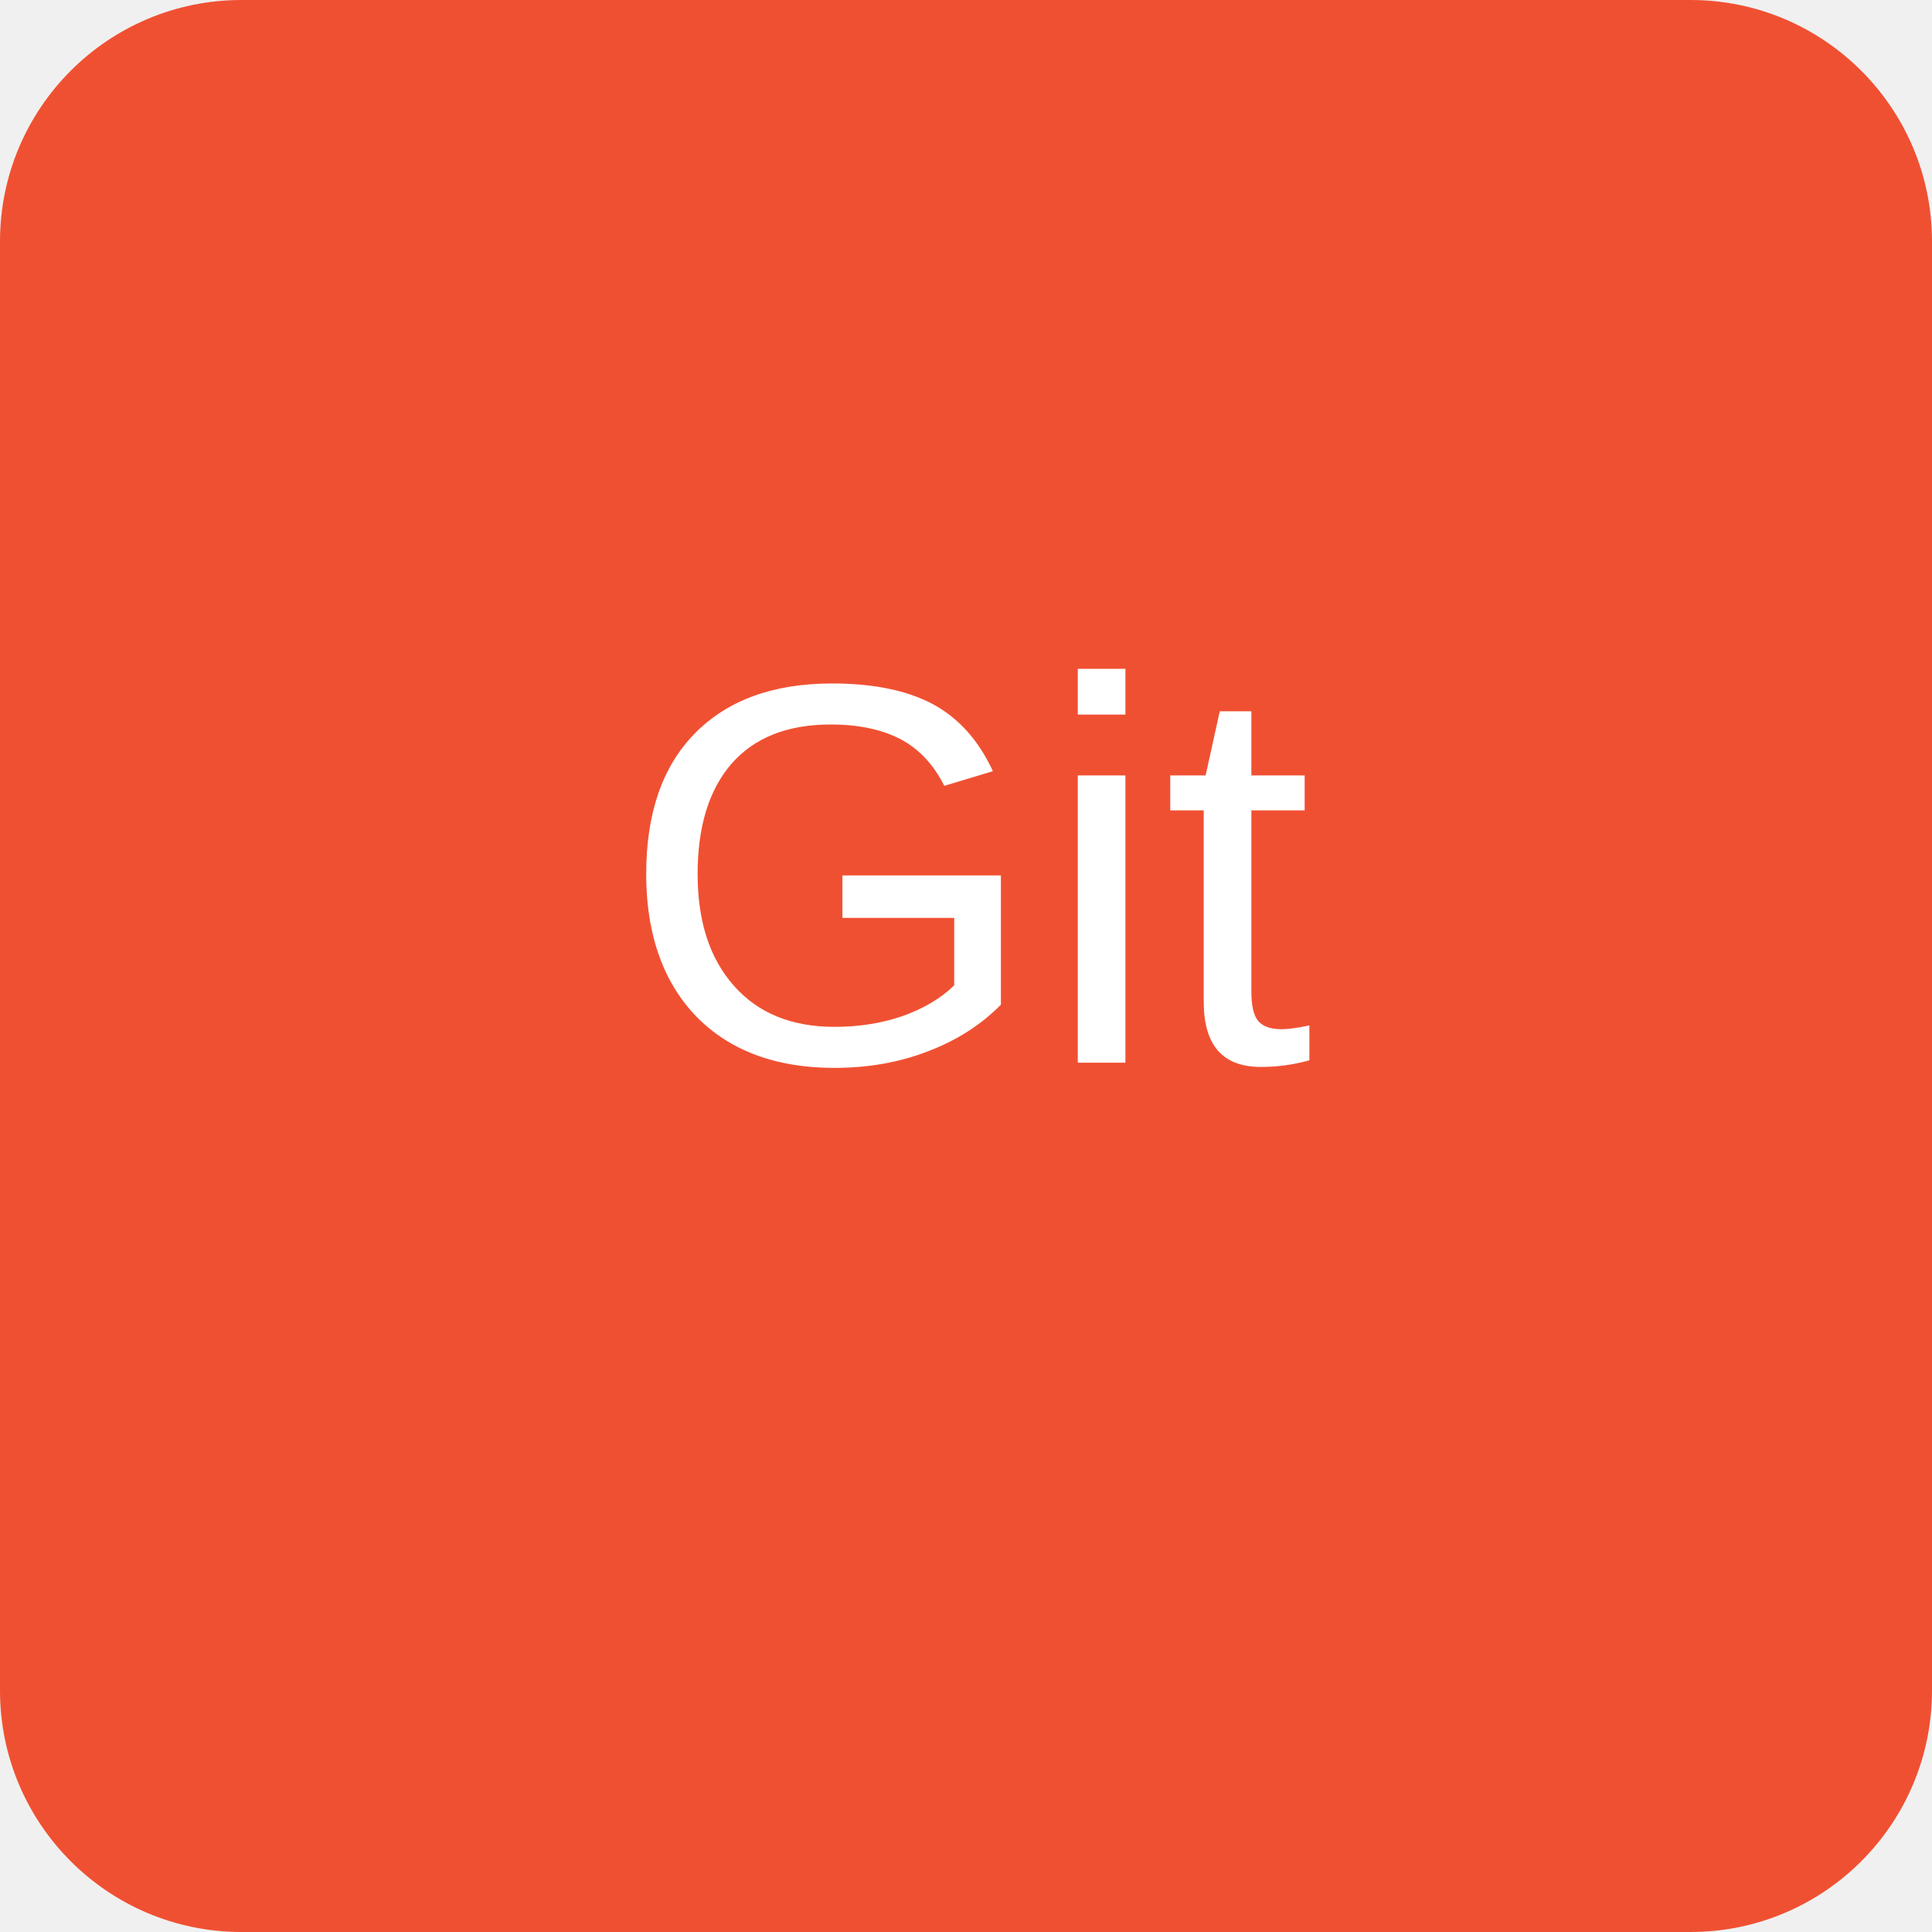
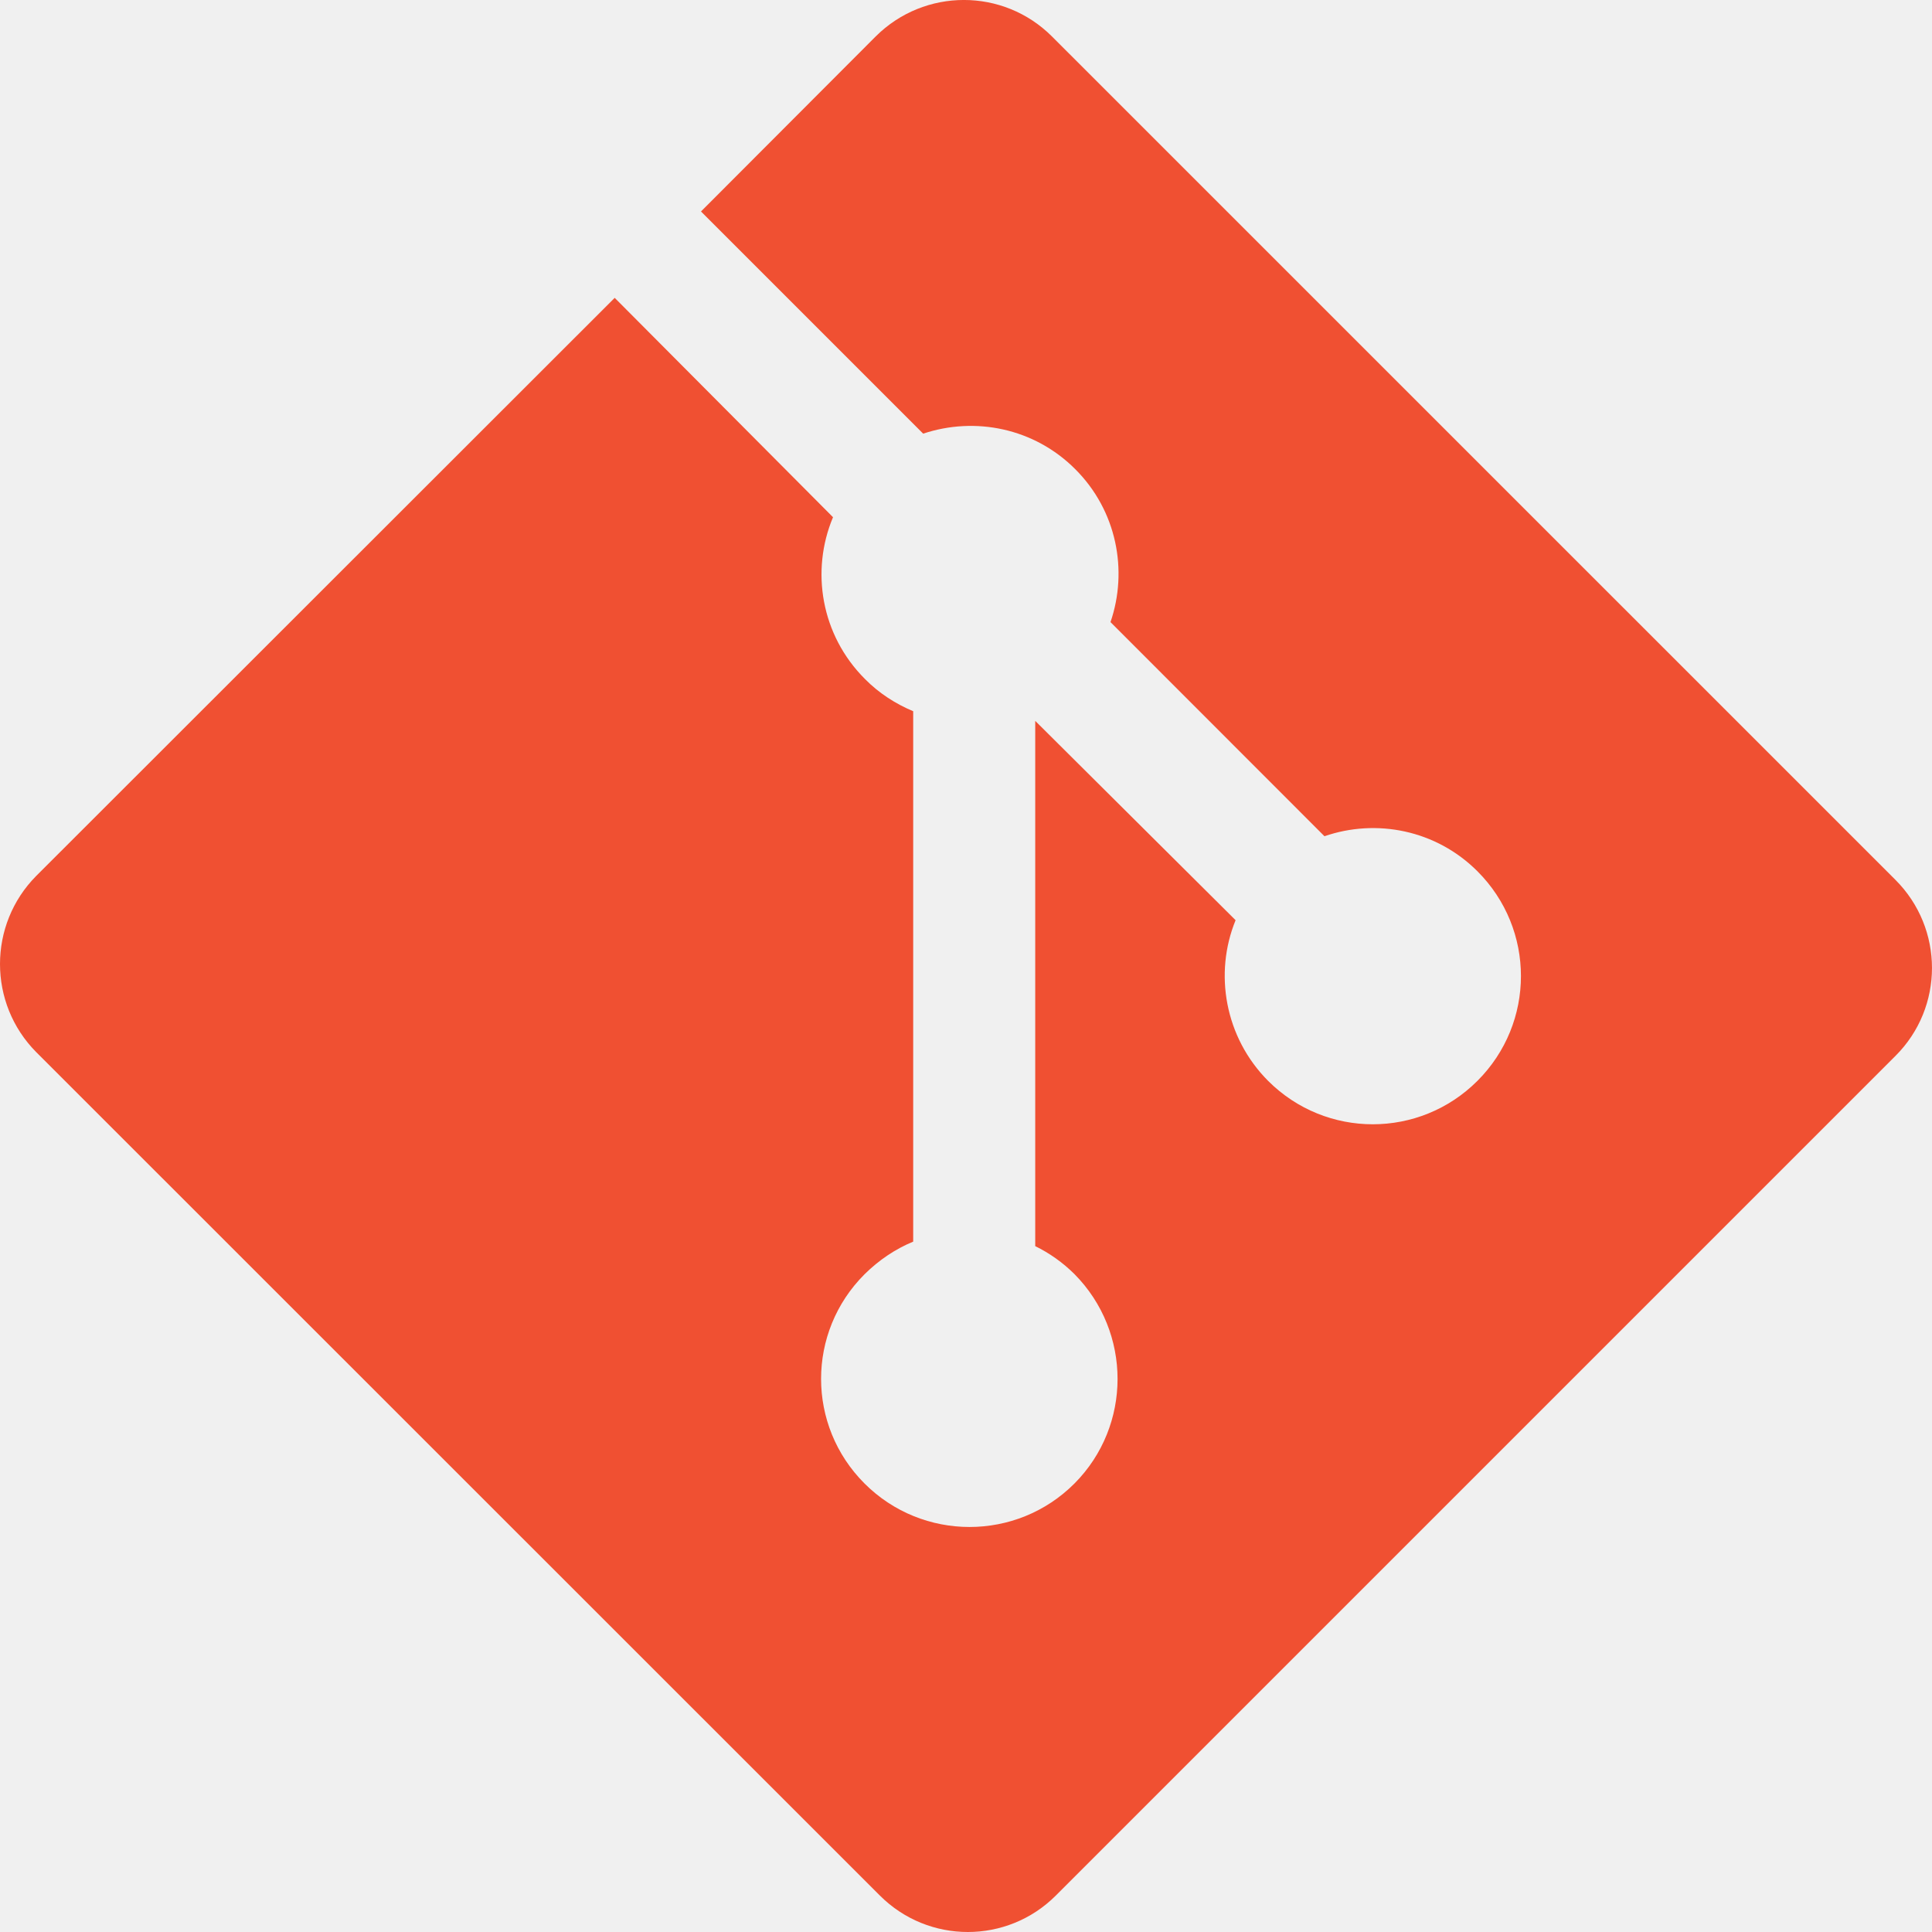
- <svg xmlns="http://www.w3.org/2000/svg" viewBox="0 0 64 64">
-   <rect rx="8" width="64" height="64" fill="#F05032" />
-   <text x="50%" y="55%" font-size="18" font-family="Arial" fill="#fff" text-anchor="middle">Git</text>
+ <svg xmlns="http://www.w3.org/2000/svg" fill="#F05032" role="img" viewBox="0 0 24 24">
+   <path d="M23.546 10.93L13.067.452c-.604-.603-1.582-.603-2.188 0L8.708 2.627l2.76 2.76c.645-.215 1.379-.07 1.889.441.516.515.658 1.258.438 1.9l2.658 2.66c.645-.223 1.387-.078 1.9.435.721.72.721 1.884 0 2.604-.719.719-1.881.719-2.6 0-.539-.541-.674-1.337-.404-1.996L12.86 8.955v6.525c.176.086.342.203.488.348.713.721.713 1.883 0 2.6-.719.721-1.889.721-2.609 0-.719-.719-.719-1.879 0-2.598.182-.18.387-.316.605-.406V8.835c-.217-.091-.424-.222-.6-.401-.545-.545-.676-1.342-.396-2.009L7.636 3.7.45 10.881c-.6.605-.6 1.584 0 2.189l10.48 10.477c.604.604 1.582.604 2.186 0l10.43-10.43c.605-.603.605-1.582 0-2.187" />
</svg>
